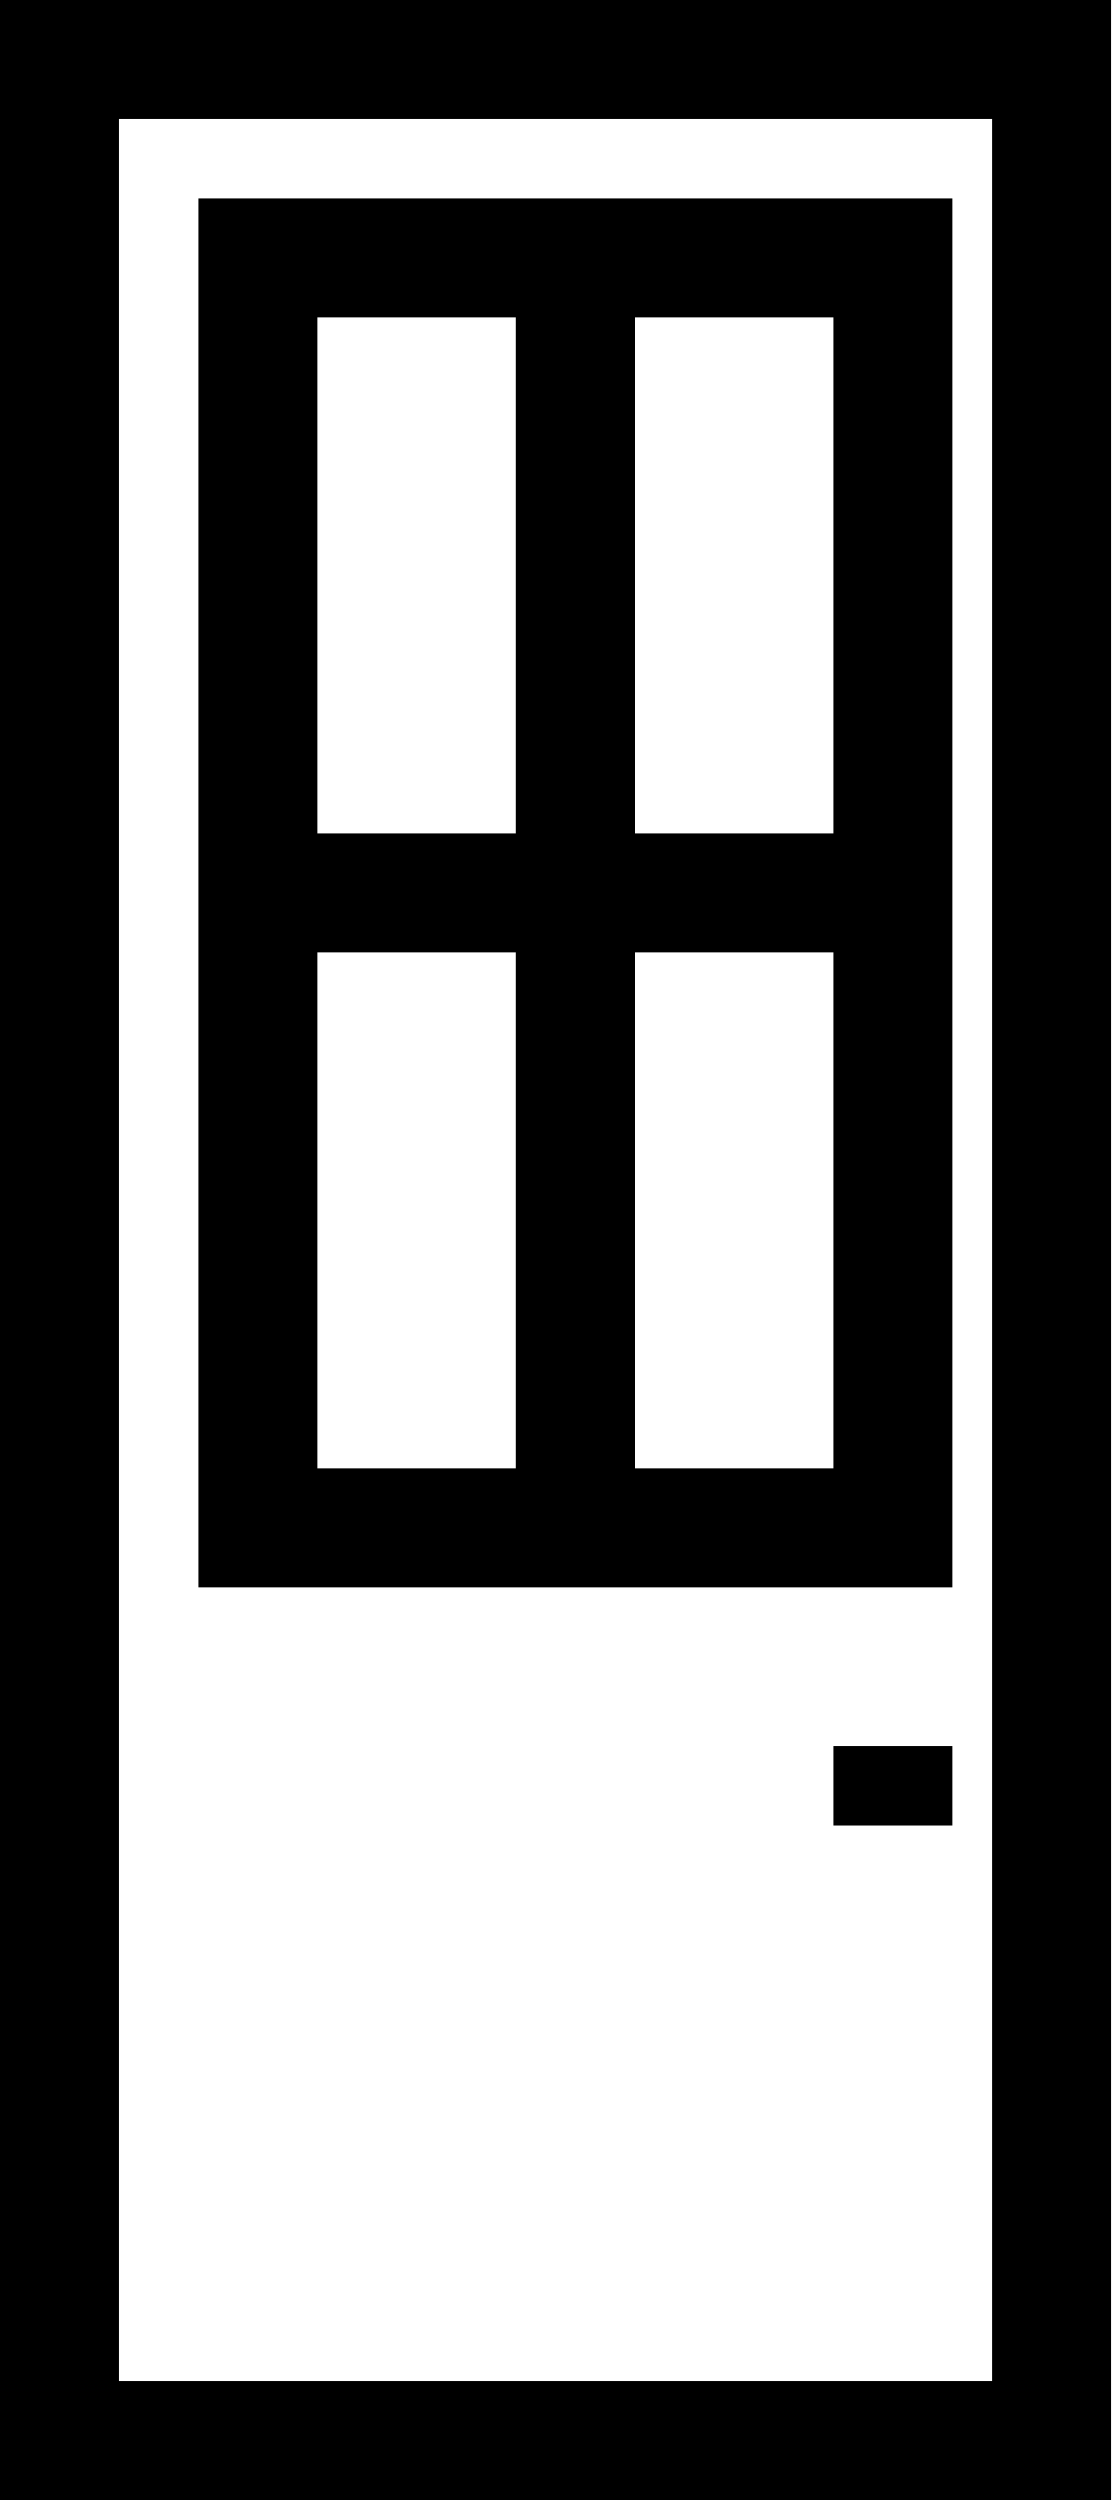
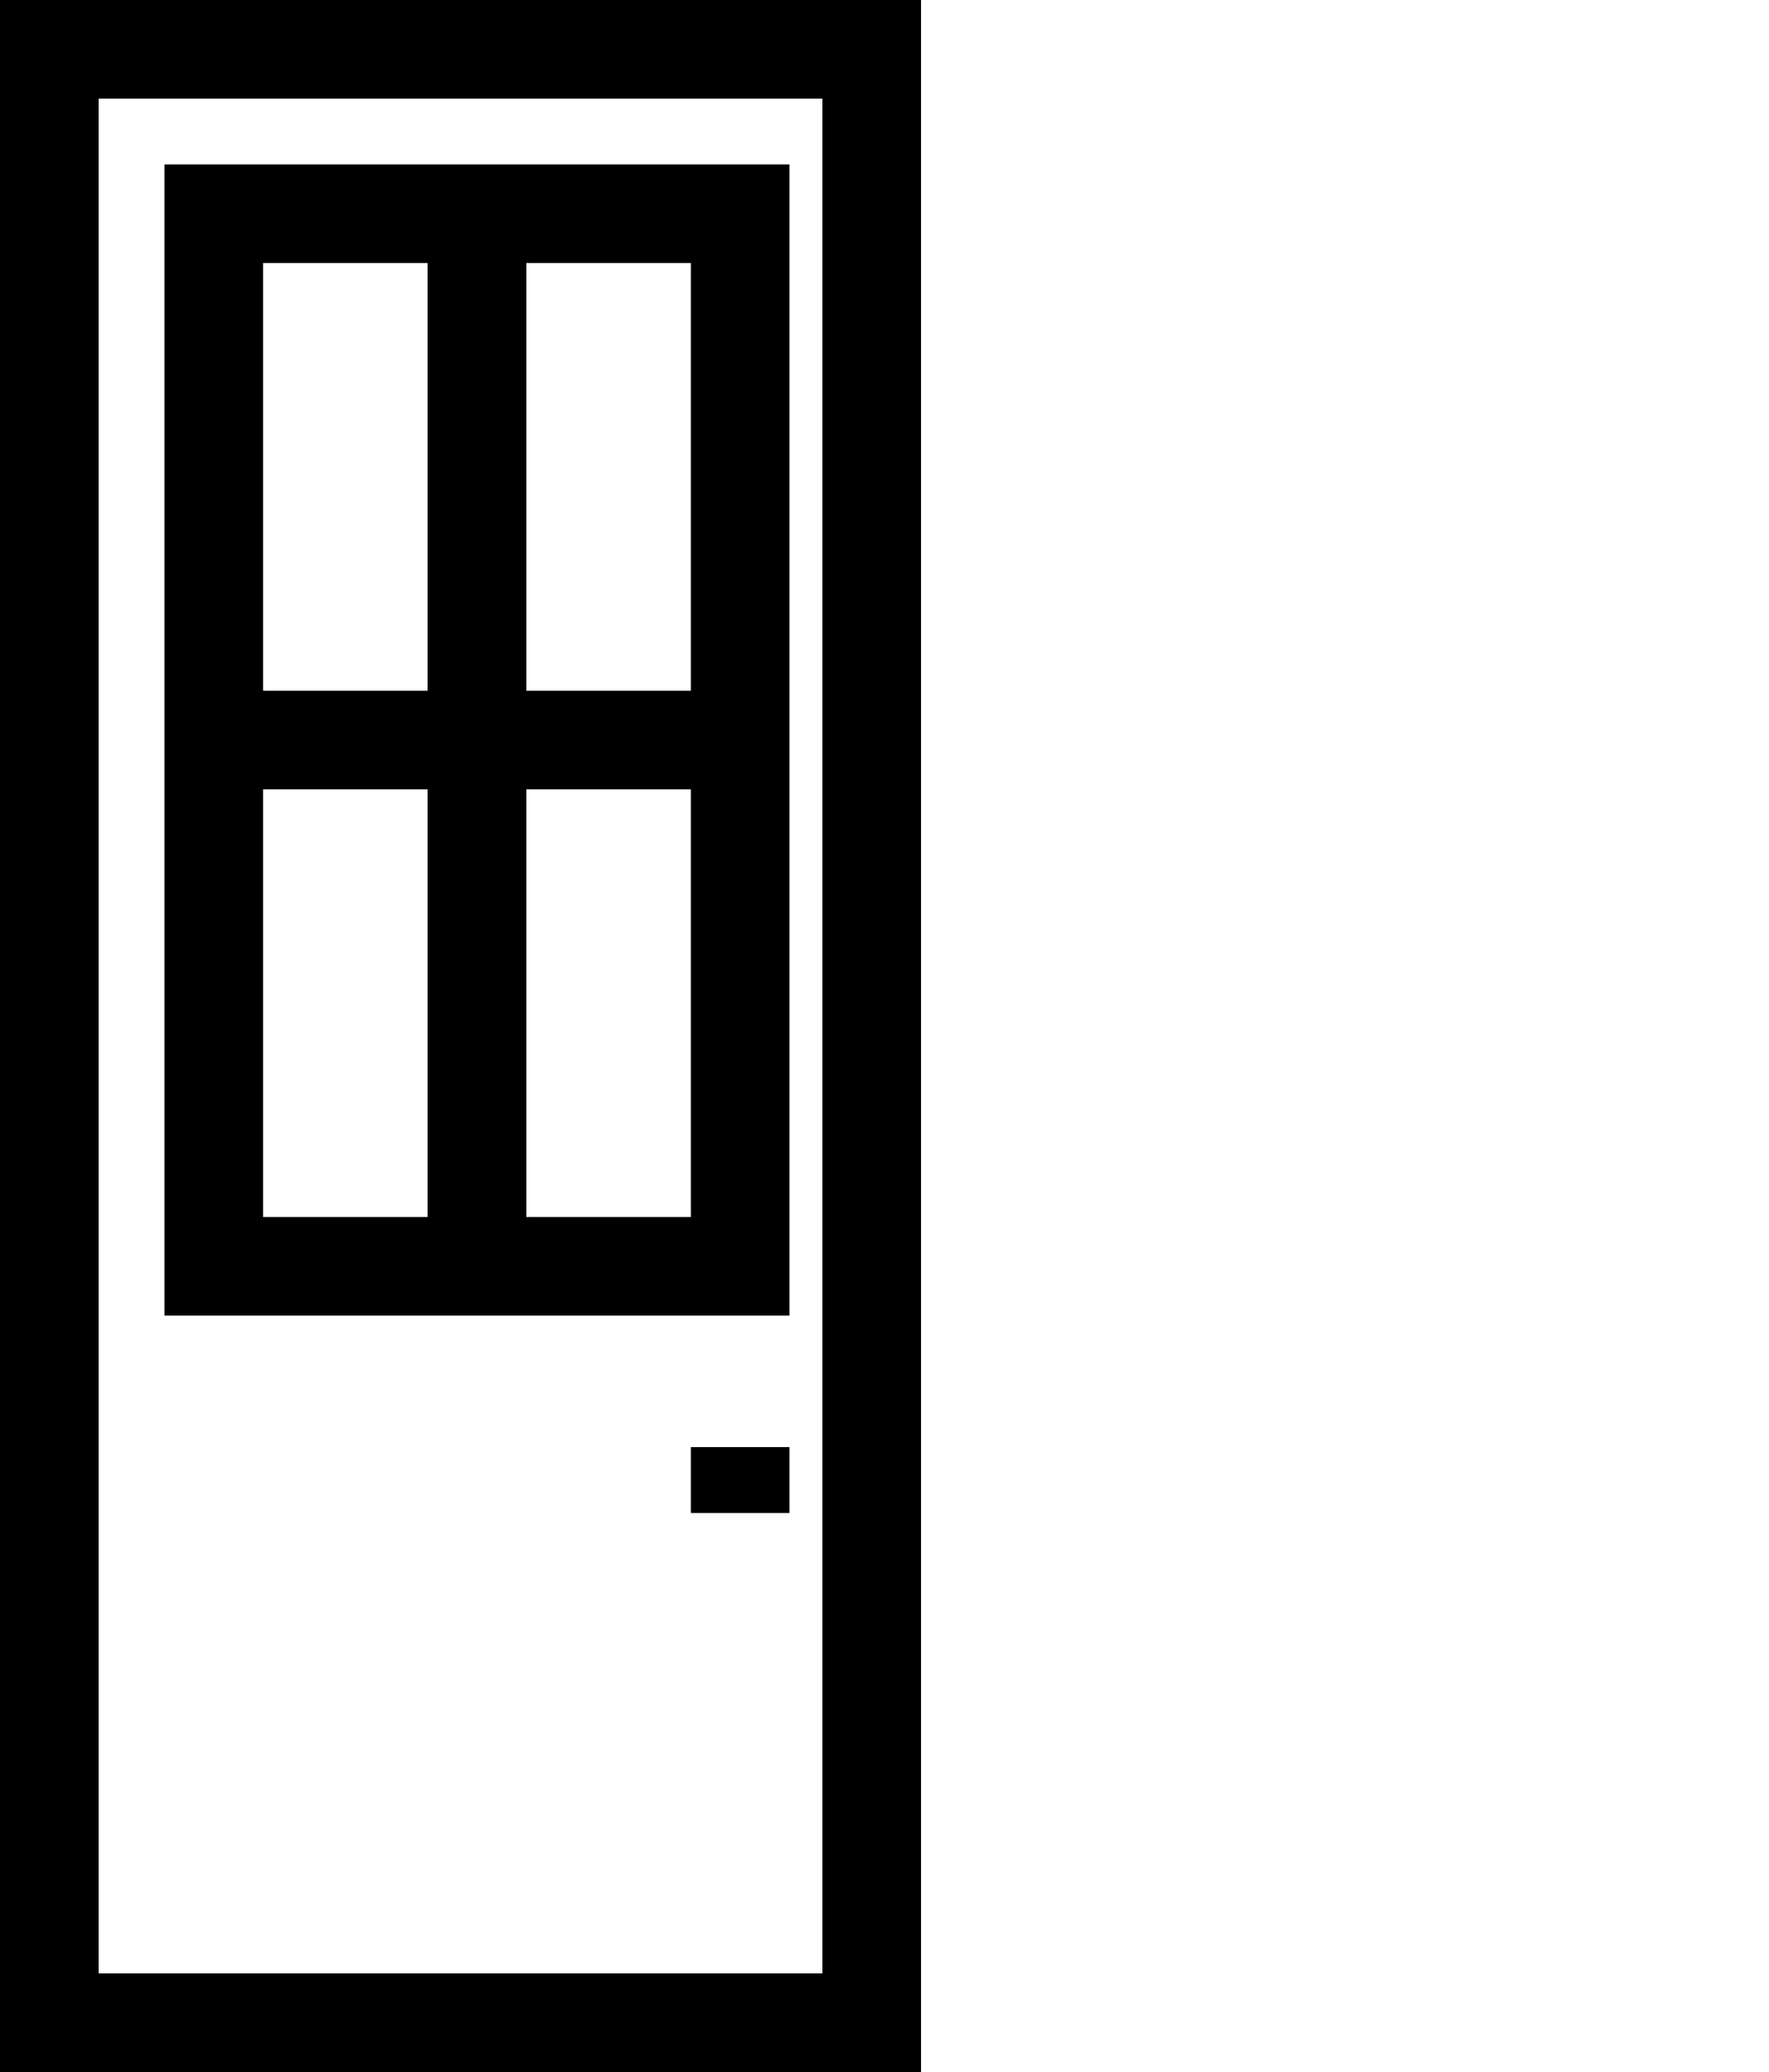
- <svg xmlns="http://www.w3.org/2000/svg" version="1.1" id="Слой_1" x="0px" y="0px" width="22.398px" height="50.398px" viewBox="0 0 22.398 50.398" style="enable-background:new 0 0 22.398 50.398;" xml:space="preserve">
+ <svg xmlns="http://www.w3.org/2000/svg" version="1.1" id="Слой_1" x="0px" y="0px" width="43px" height="50.398px" viewBox="0 0 43 50.398" style="enable-background:new 0 0 43 50.398;" xml:space="preserve">
  <g>
    <path d="M0,0v50.398h22.398V0H0z M20,48H2.398V2.398H20V48z M20,48" />
-     <path d="M19.199,4H4v28h15.199V4z M16.801,16.801h-4V6.398h4V16.801z M6.398,6.398h4v10.403h-4V6.398z M6.398,29.602V19.199h4   v10.402H6.398z M12.801,29.602V19.199h4v10.402H12.801z M12.801,29.602" />
+     <path d="M19.199,4H4v28h15.199V4z M16.801,16.801h-4V6.398h4V16.801z M6.398,6.398h4v10.403h-4V6.398z M6.398,29.603V19.199h4   v10.403H6.398z M12.801,29.603V19.199h4v10.403H12.801z M12.801,29.603" />
    <rect x="16.801" y="35.199" width="2.398" height="1.602" />
  </g>
</svg>
